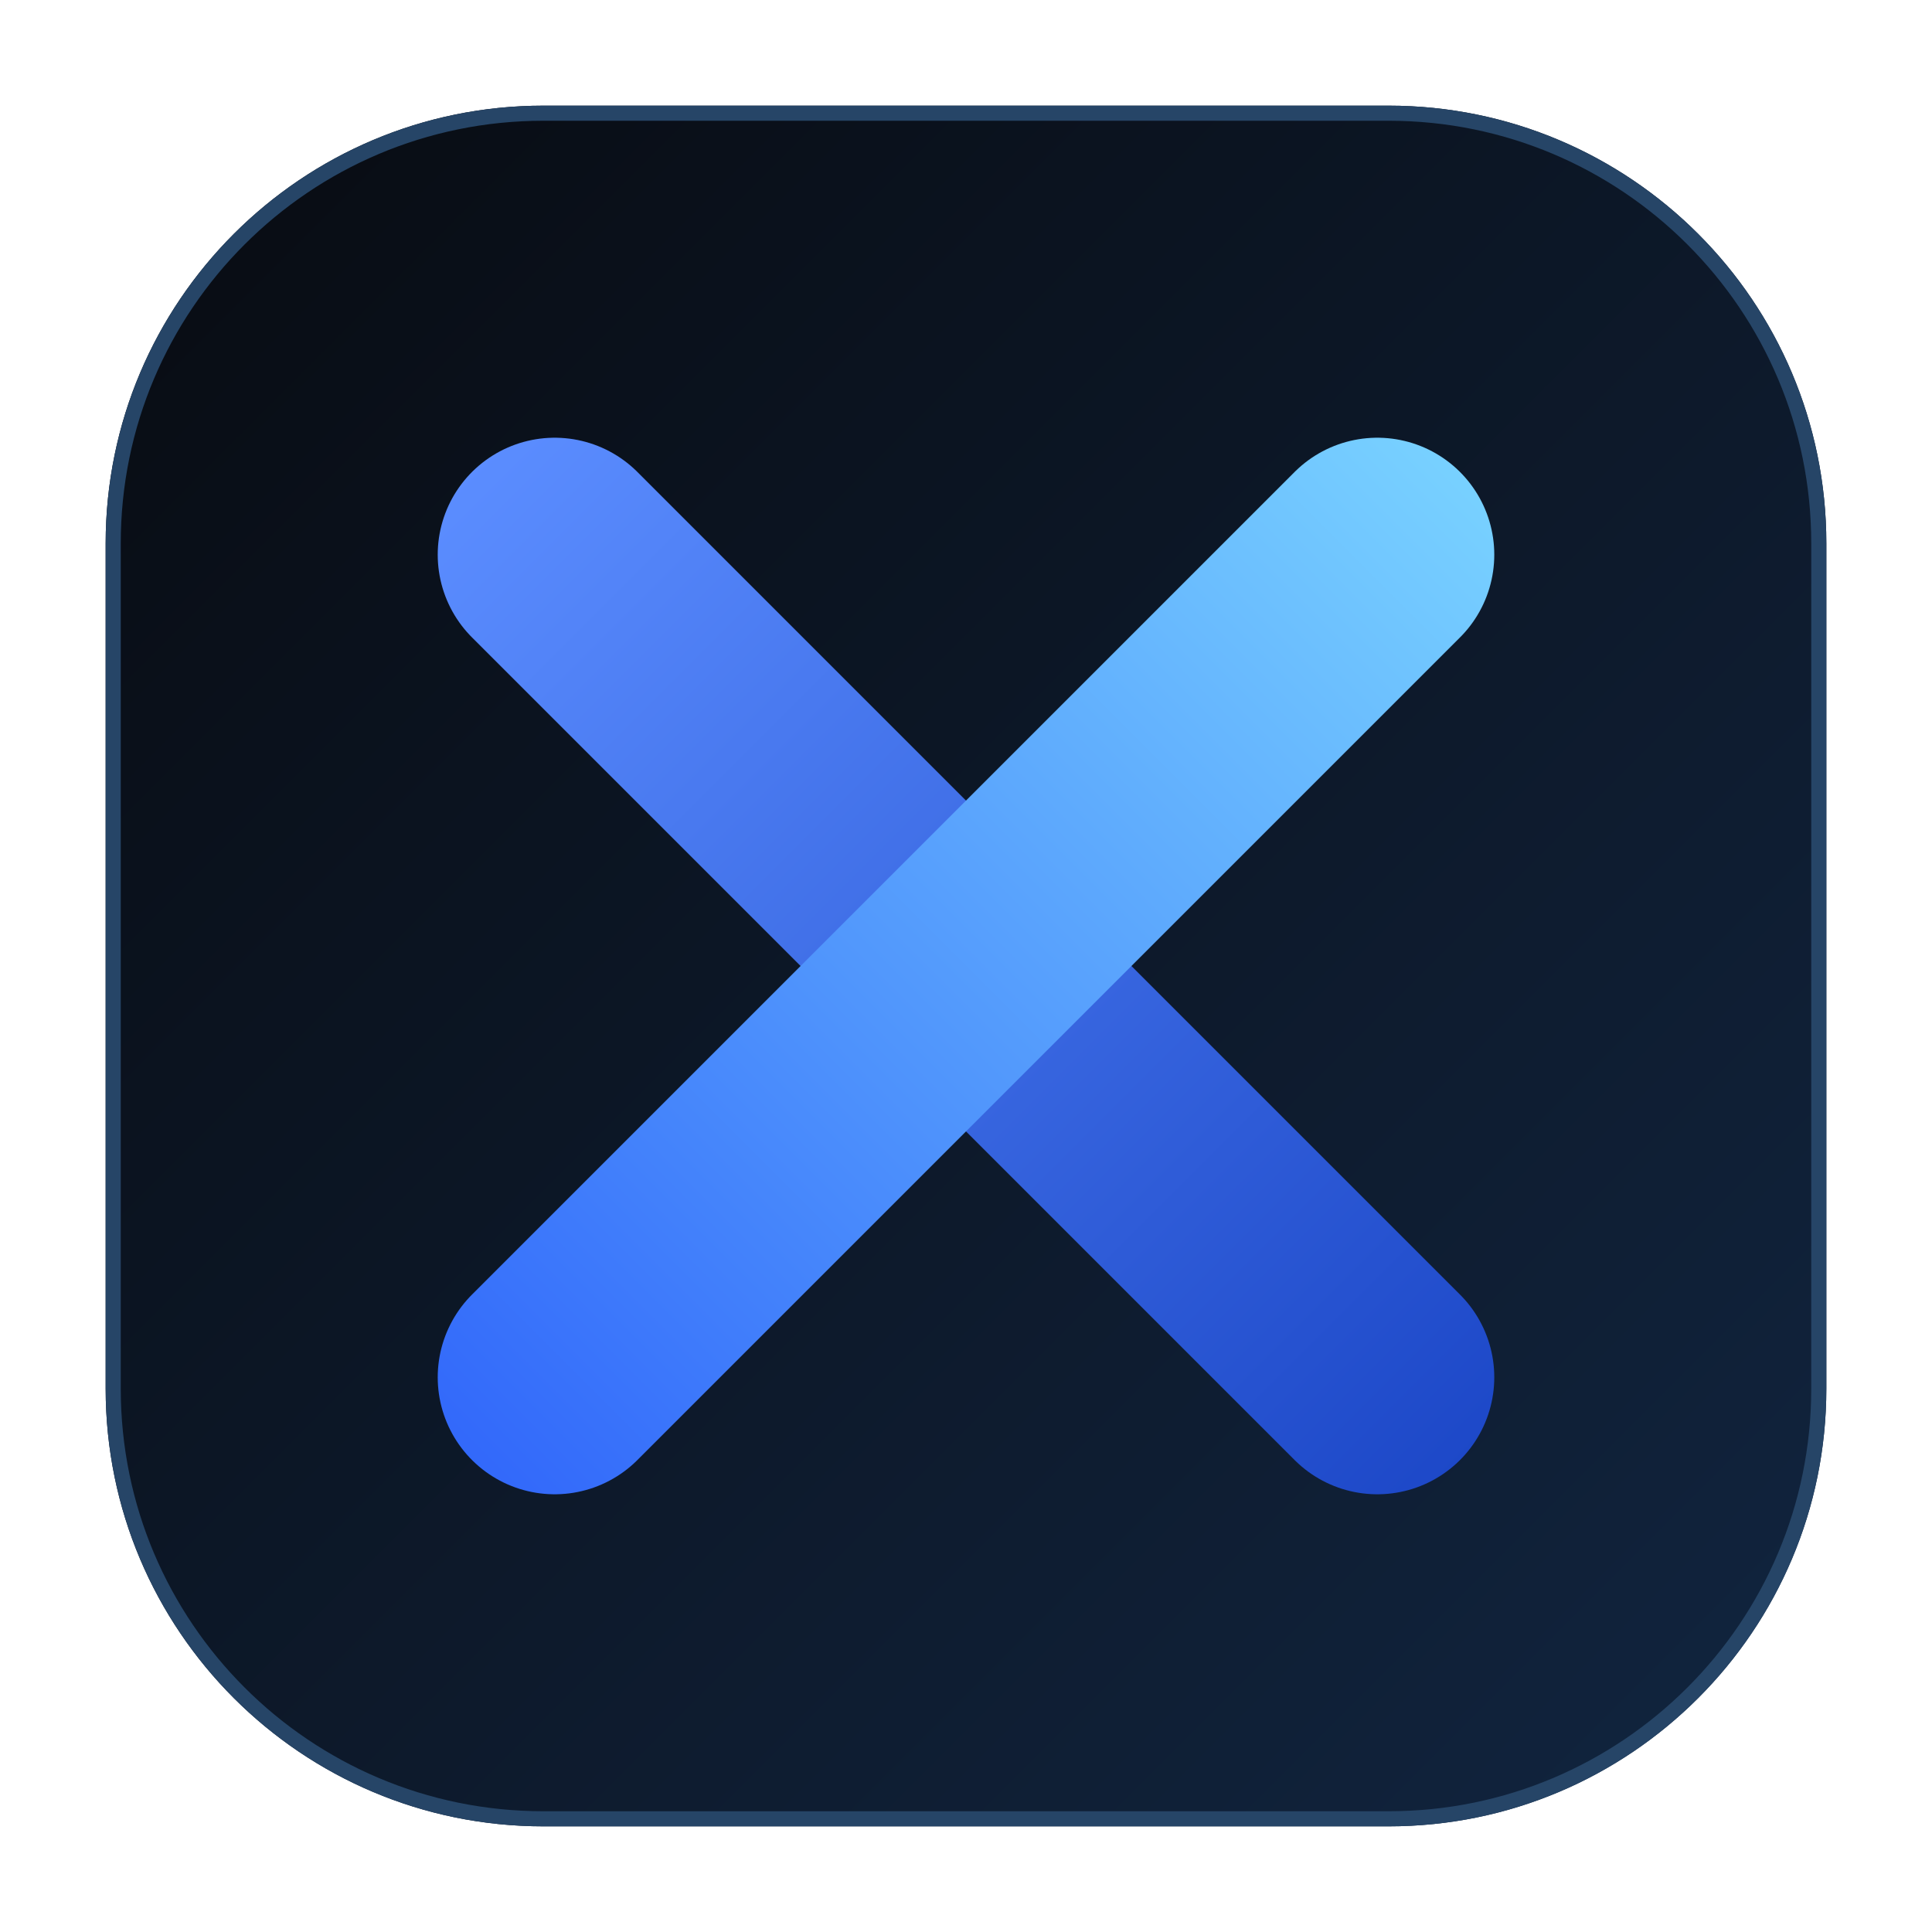
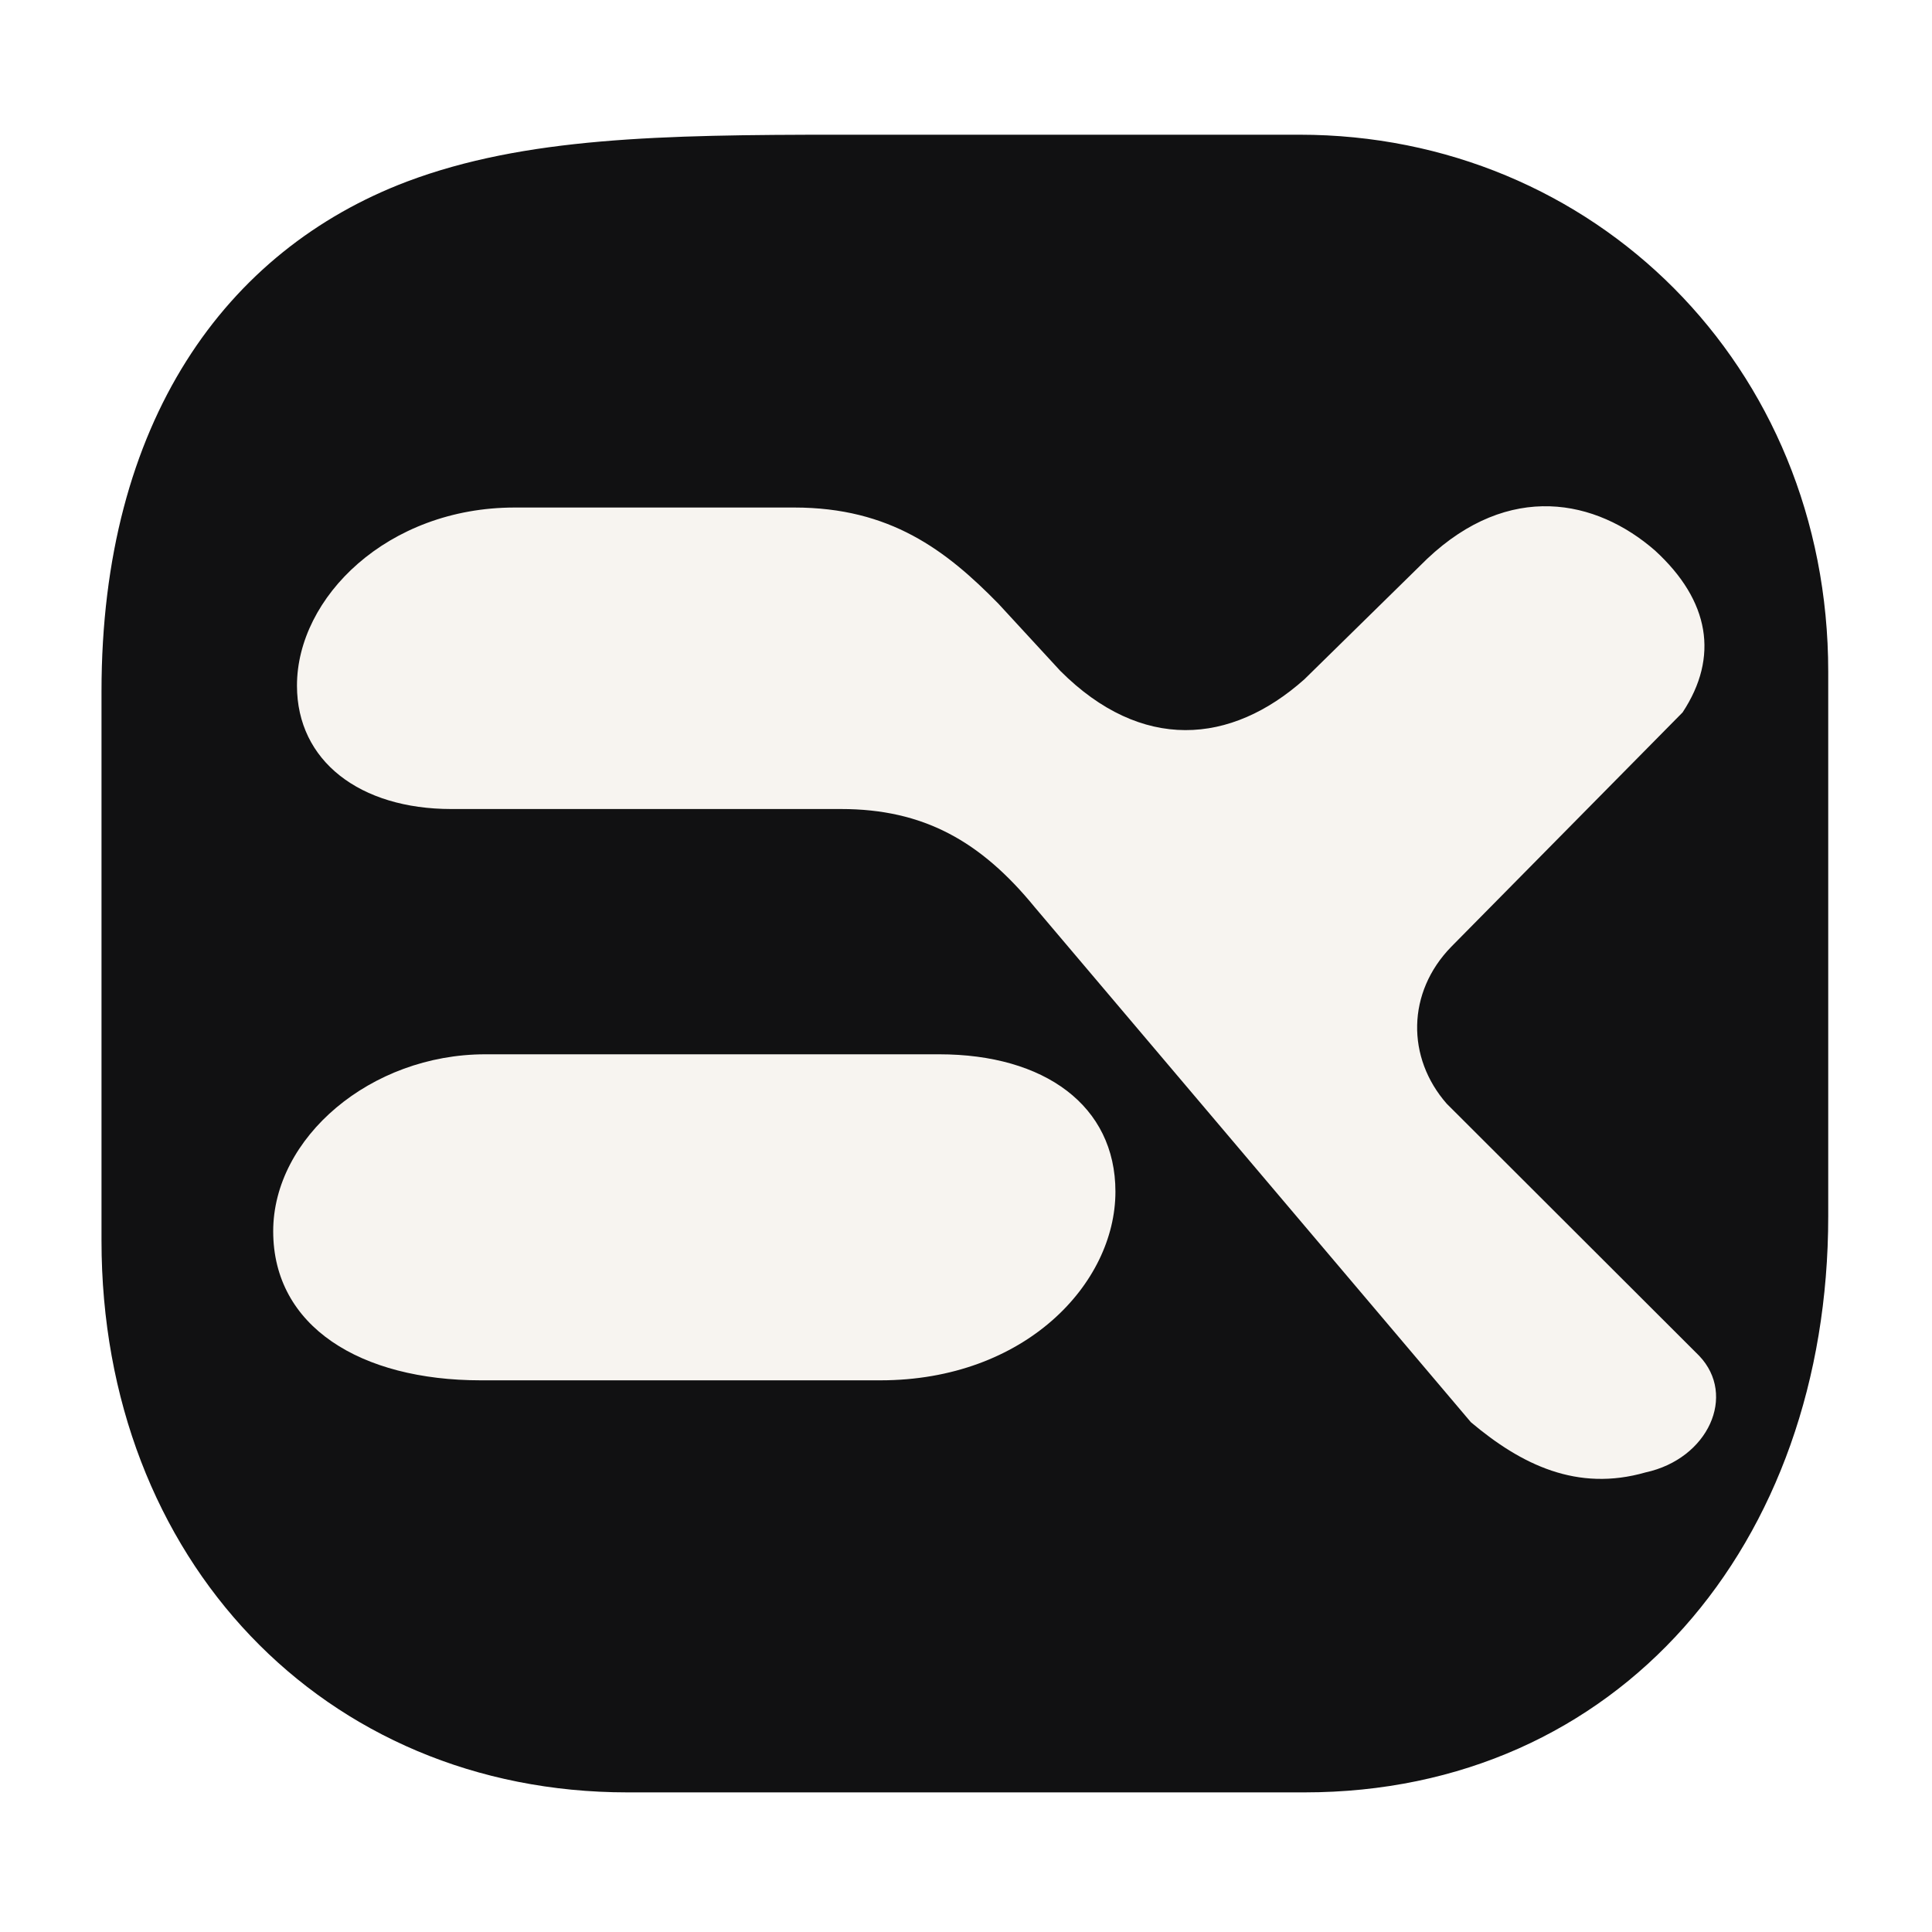
<svg xmlns="http://www.w3.org/2000/svg" width="512" height="512" viewBox="0 0 512 512">
-   <defs>
-     <linearGradient id="tile" gradientUnits="userSpaceOnUse" x1="28" y1="28" x2="484" y2="484">
-       <stop stop-color="#080B11" />
-       <stop offset="1" stop-color="#112540" />
-     </linearGradient>
-     <linearGradient id="back" gradientUnits="userSpaceOnUse" x1="124" y1="124" x2="388" y2="388">
-       <stop stop-color="#5B8DFF" />
-       <stop offset="1" stop-color="#1D48C8" />
-     </linearGradient>
-     <linearGradient id="front" gradientUnits="userSpaceOnUse" x1="124" y1="388" x2="388" y2="124">
-       <stop stop-color="#3268FA" />
-       <stop offset="1" stop-color="#78D1FF" />
-     </linearGradient>
-   </defs>
-   <rect x="28" y="28" width="456" height="456" rx="116" fill="url(#tile)" />
-   <rect x="30" y="30" width="452" height="452" rx="114" fill="none" stroke="#264567" stroke-width="4" />
-   <path d="M147 147L365 365" fill="none" stroke="url(#back)" stroke-width="62" stroke-linecap="round" />
-   <path d="M147 365L365 147" fill="none" stroke="url(#front)" stroke-width="62" stroke-linecap="round" />
+   <path id="tile" fill="#111112" d="M 222.2 35.7       H 344.4       C 422.3 35.7 484.5 96.9 484.5 178       V 322.3       C 484.5 409.3 428.8 475 345.7 475       H 166.3       C 85.8 475 26.9 413.2 26.9 328.8       V 183.2       C 26.9 111.8 59.8 66.3 107.9 48.1       C 139 36.4 175.4 35.7 222.2 35.7       Z" />
+   <path id="mark" fill="#F7F4F0" d="M 136.4 134.5       H 210.5       C 235.9 134.5 250.7 145.8 264.6 160       L 281 177.8       C 302.5 199.3 326.2 197.4 345.7 180       L 378.2 148.1       C 400 127.5 423 132.3 438.6 145.9       C 453.1 159.2 455.6 174.1 445.9 188.8       L 384.6 250.9       C 372.8 263 372.7 280.3 383.4 292.5       L 450.3 359.3       C 460.3 369.8 452.7 386.6 436.1 390.2       C 418 395.4 403.2 388.2 389.8 376.9       L 274.2 240.4       C 259.9 222.9 244.7 214.4 222.9 214.4       H 119.6       C 95.4 214.4 78.7 201.7 78.7 181.7       C 78.7 158.3 102.7 134.5 136.4 134.5       Z       M 128.6 279.4       H 248.9       C 276.8 279.4 295.6 293 295.6 315.8       C 295.6 340.2 271.6 365.8 233.3 365.8       H 127.4       C 95.6 365.8 72.4 351.6 72.4 326.3       C 72.4 301.5 98.2 279.4 128.6 279.4       Z" />
</svg>
